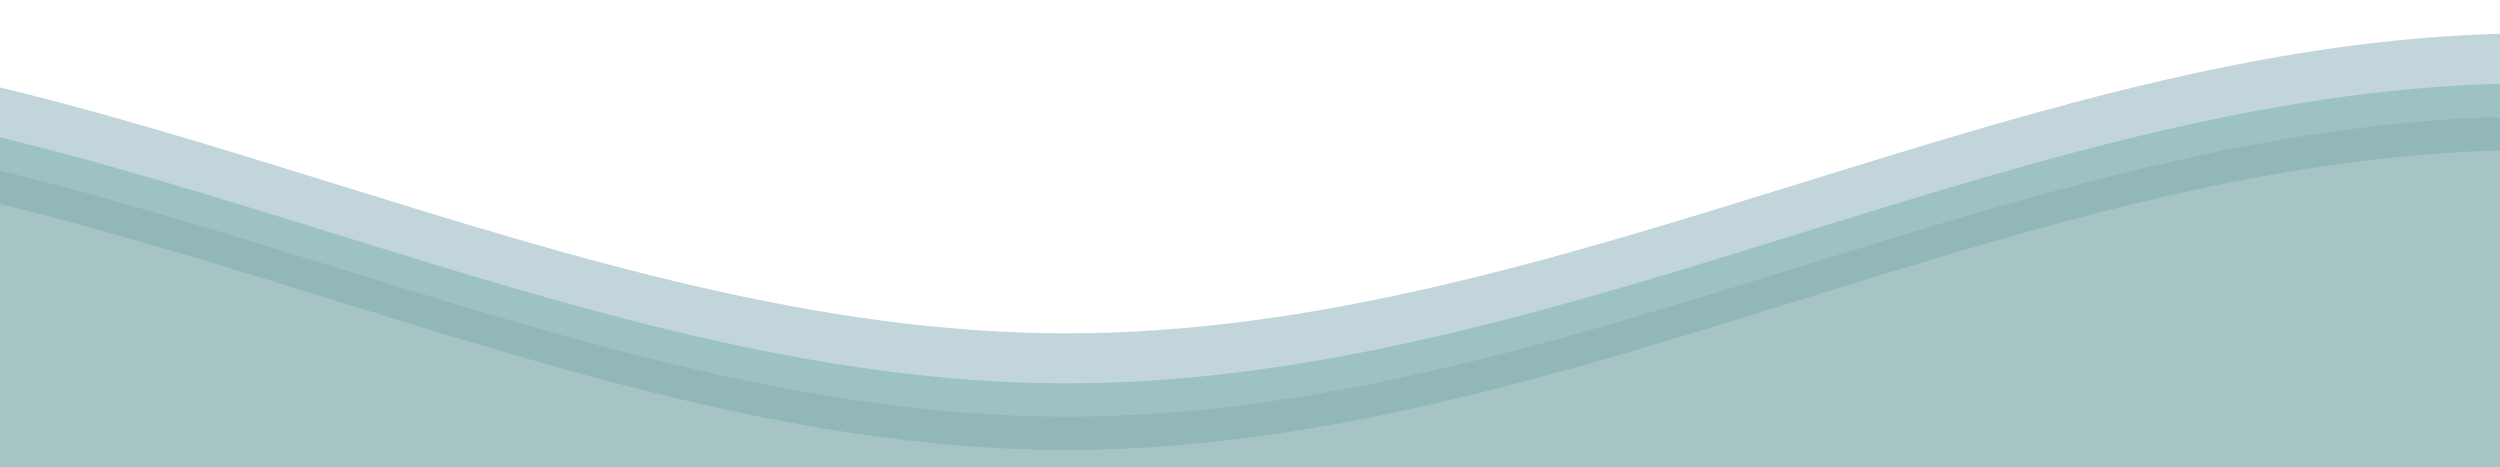
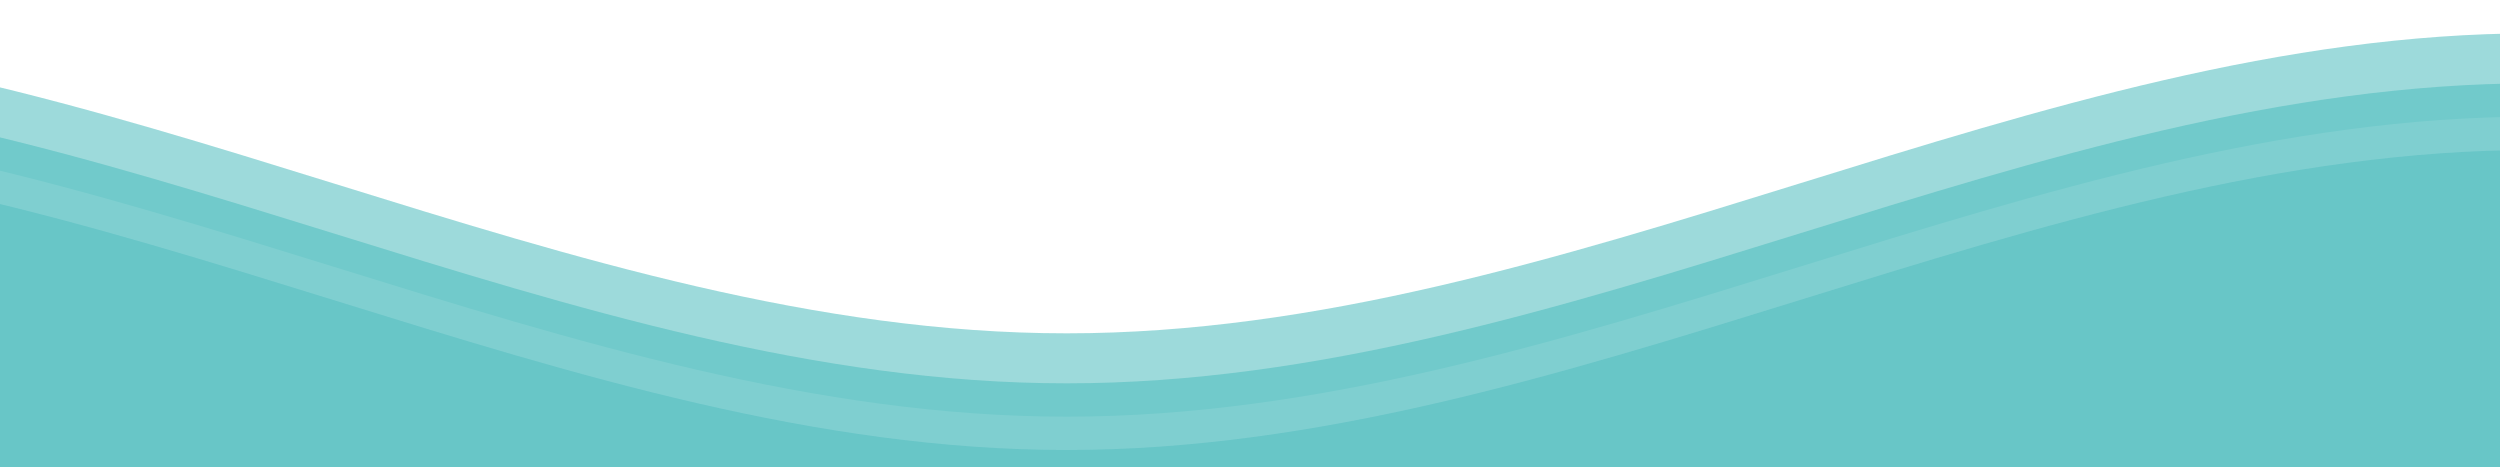
<svg xmlns="http://www.w3.org/2000/svg" xmlns:xlink="http://www.w3.org/1999/xlink" class="waves" viewBox="0 24 150 28" preserveAspectRatio="none" shape-rendering="auto">
  <defs>
    <path id="gentle-wave" d="M-160 44c30 0 58-18 88-18s 58 18 88 18 58-18 88-18 58 18 88 18 v44h-352z" />
  </defs>
  <g class="parallax">
-     <use xlink:href="#gentle-wave" x="48" y="0" fill="rgba(103, 151, 165, 0.4)" />
-     <use xlink:href="#gentle-wave" x="48" y="3" fill="rgba(69, 150, 133, 0.3)" />
-     <use xlink:href="#gentle-wave" x="48" y="5" fill="rgba(55, 76, 95, 0.1)" />
-     <use xlink:href="#gentle-wave" x="48" y="7" fill="rgba(250, 252, 251, 0.2)" />
+     <use xlink:href="#gentle-wave" x="48" y="0" fill="rgba(12, 164, 165, 0.4)" />
+     <use xlink:href="#gentle-wave" x="48" y="3" fill="rgba(12, 164, 165, 0.3)" />
+     <use xlink:href="#gentle-wave" x="48" y="5" fill="rgba(255, 255, 255, 0.1)" />
+     <use xlink:href="#gentle-wave" x="48" y="7" fill="rgba(12, 164, 165, 0.2)" />
  </g>
  <style>
    .waves {
      position: absolute;
      bottom: 0;
      width: 100%;
      height: 100px;
      min-height: 50px;
      max-height: 100px;
      border-radius: 25px;
    }
    .parallax&gt;use {
      animation: move-forever 25s cubic-bezier(.55, .5, .45, .5) infinite;      
    }
    .parallax&gt;use:nth-child(1) {
      animation-delay: -2s;
      animation-duration: 7s;
    }
    .parallax&gt;use:nth-child(2) {
      animation-delay: -3s;
      animation-duration: 10s;
    }
    .parallax&gt;use:nth-child(3) {
      animation-delay: -4s;
      animation-duration: 13s;
    }
    .parallax&gt;use:nth-child(4) {
      animation-delay: -5s;
      animation-duration: 20s;
    }
    @keyframes move-forever {
      0% {
        transform: translate3d(-90px, 0, 0);
      }
      100% {
        transform: translate3d(85px, 0, 0);
      }
    }
  </style>
</svg>
